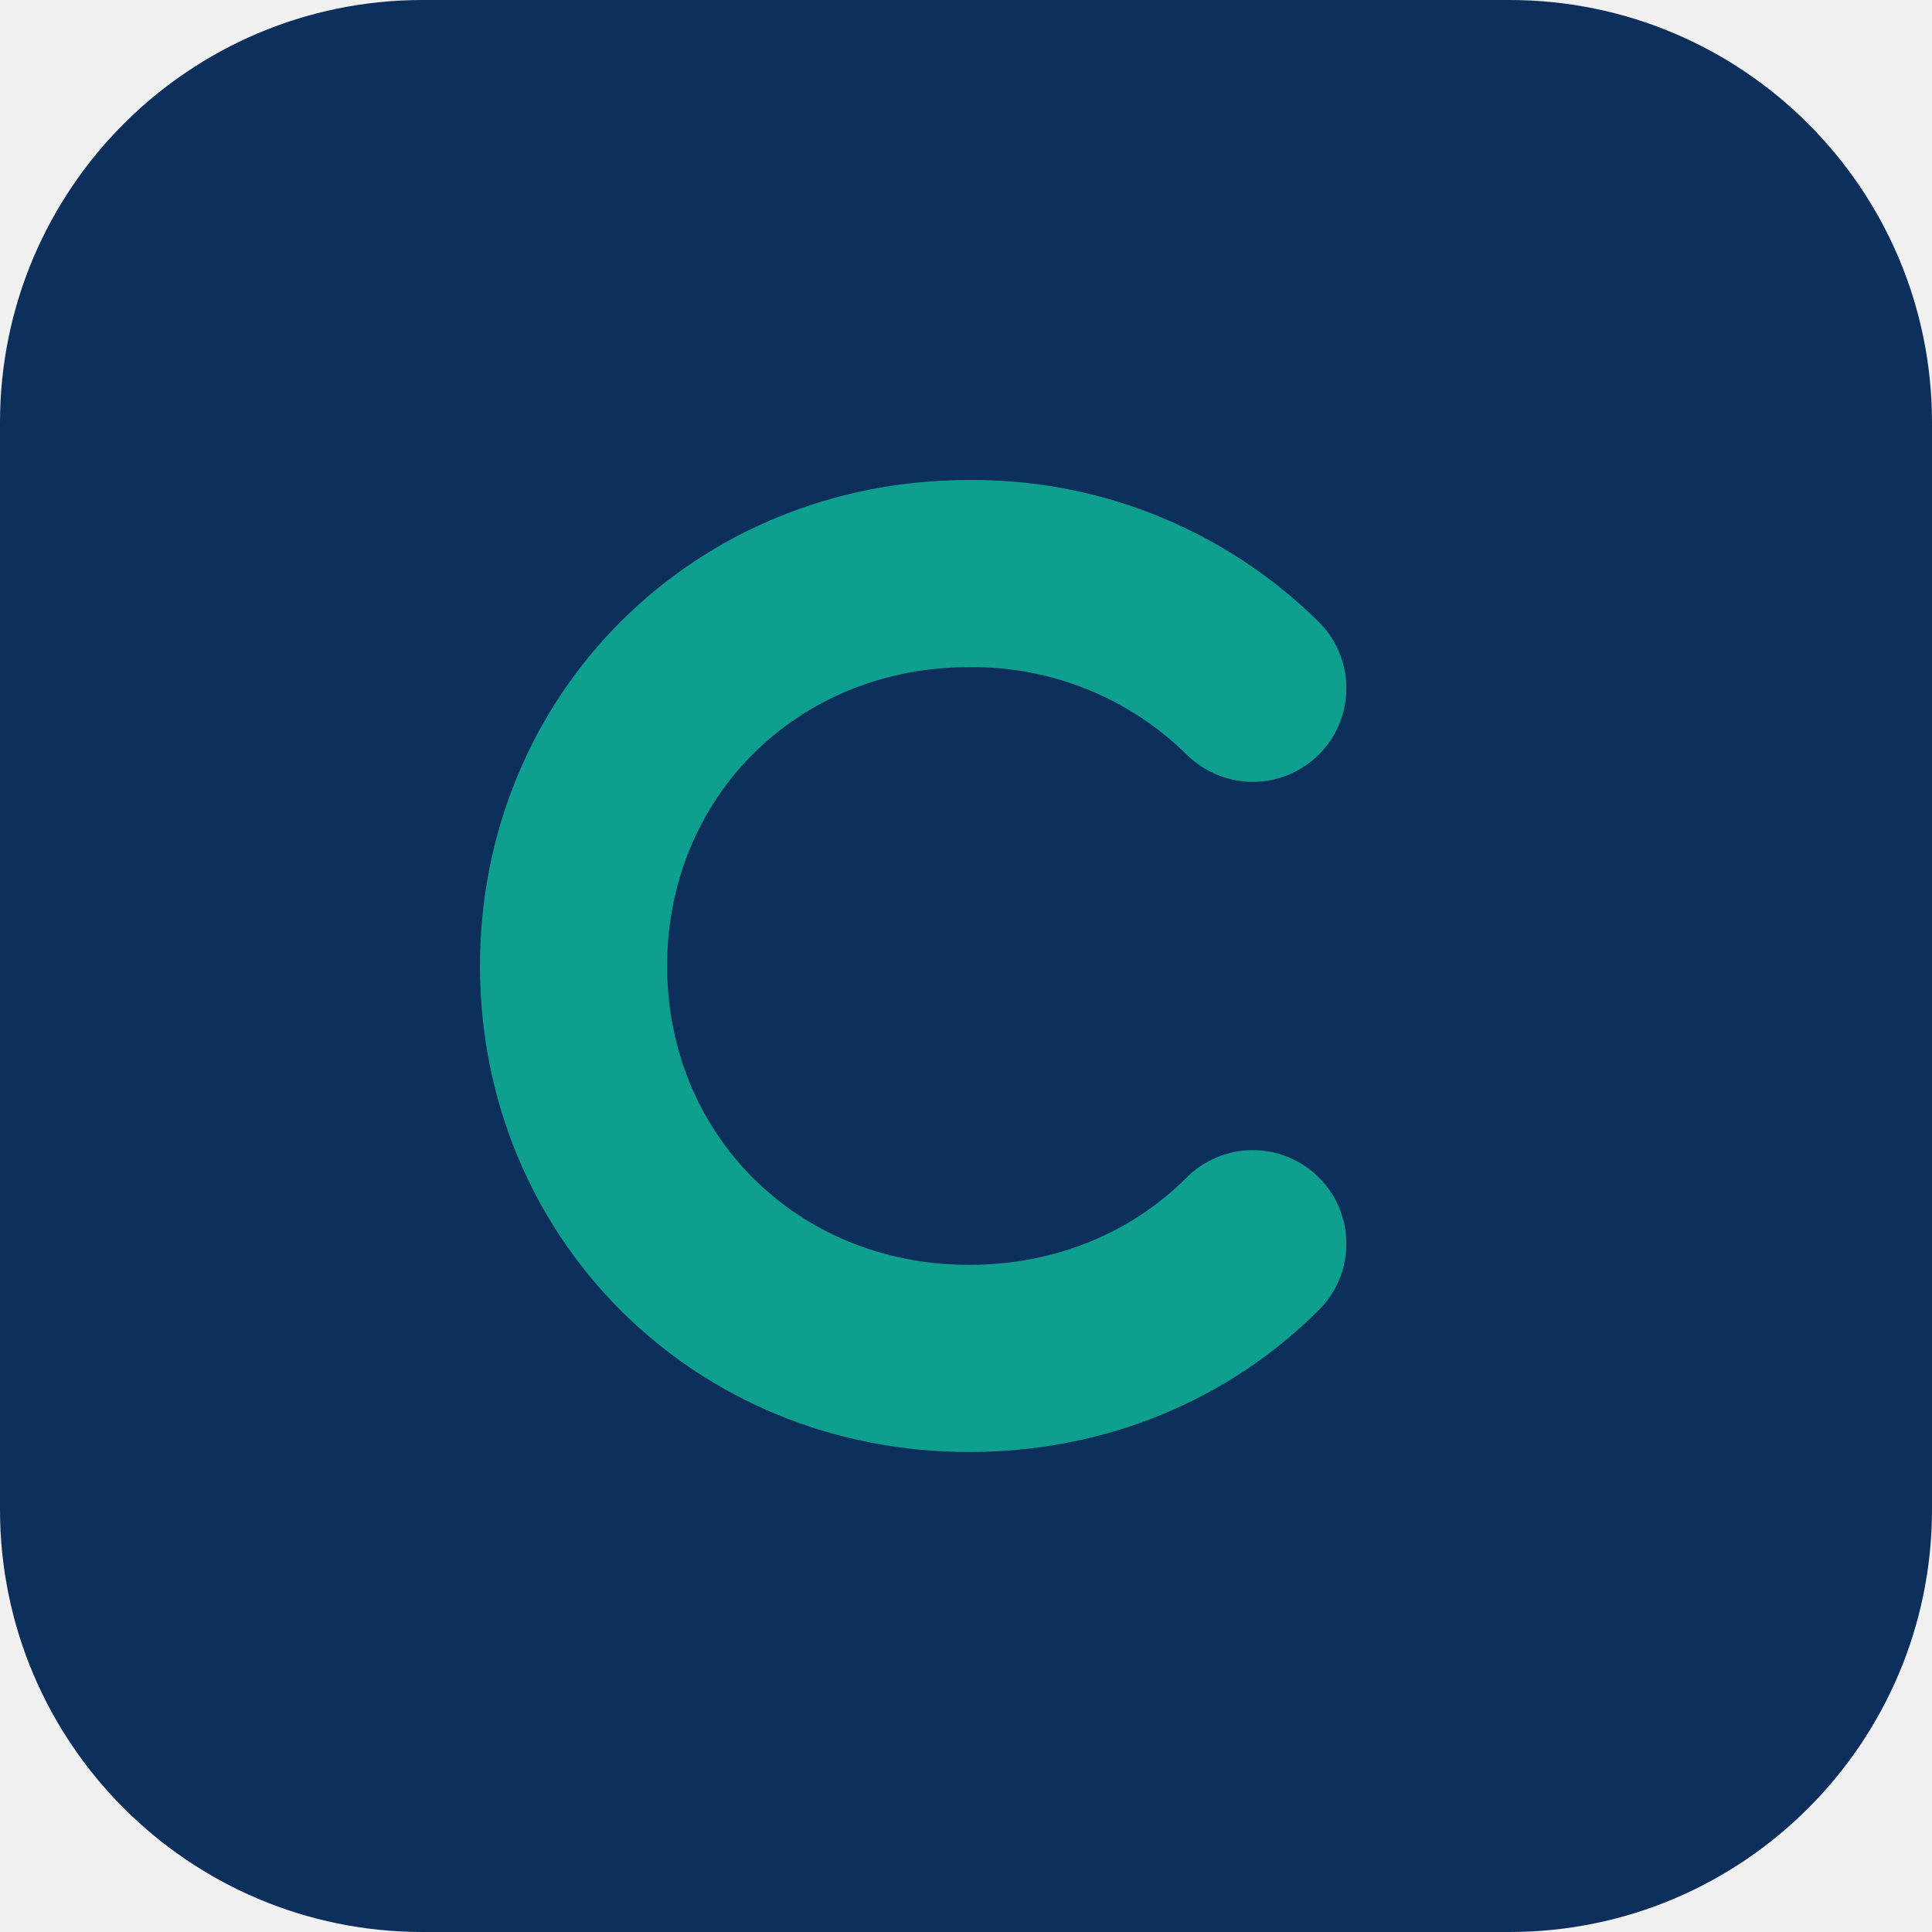
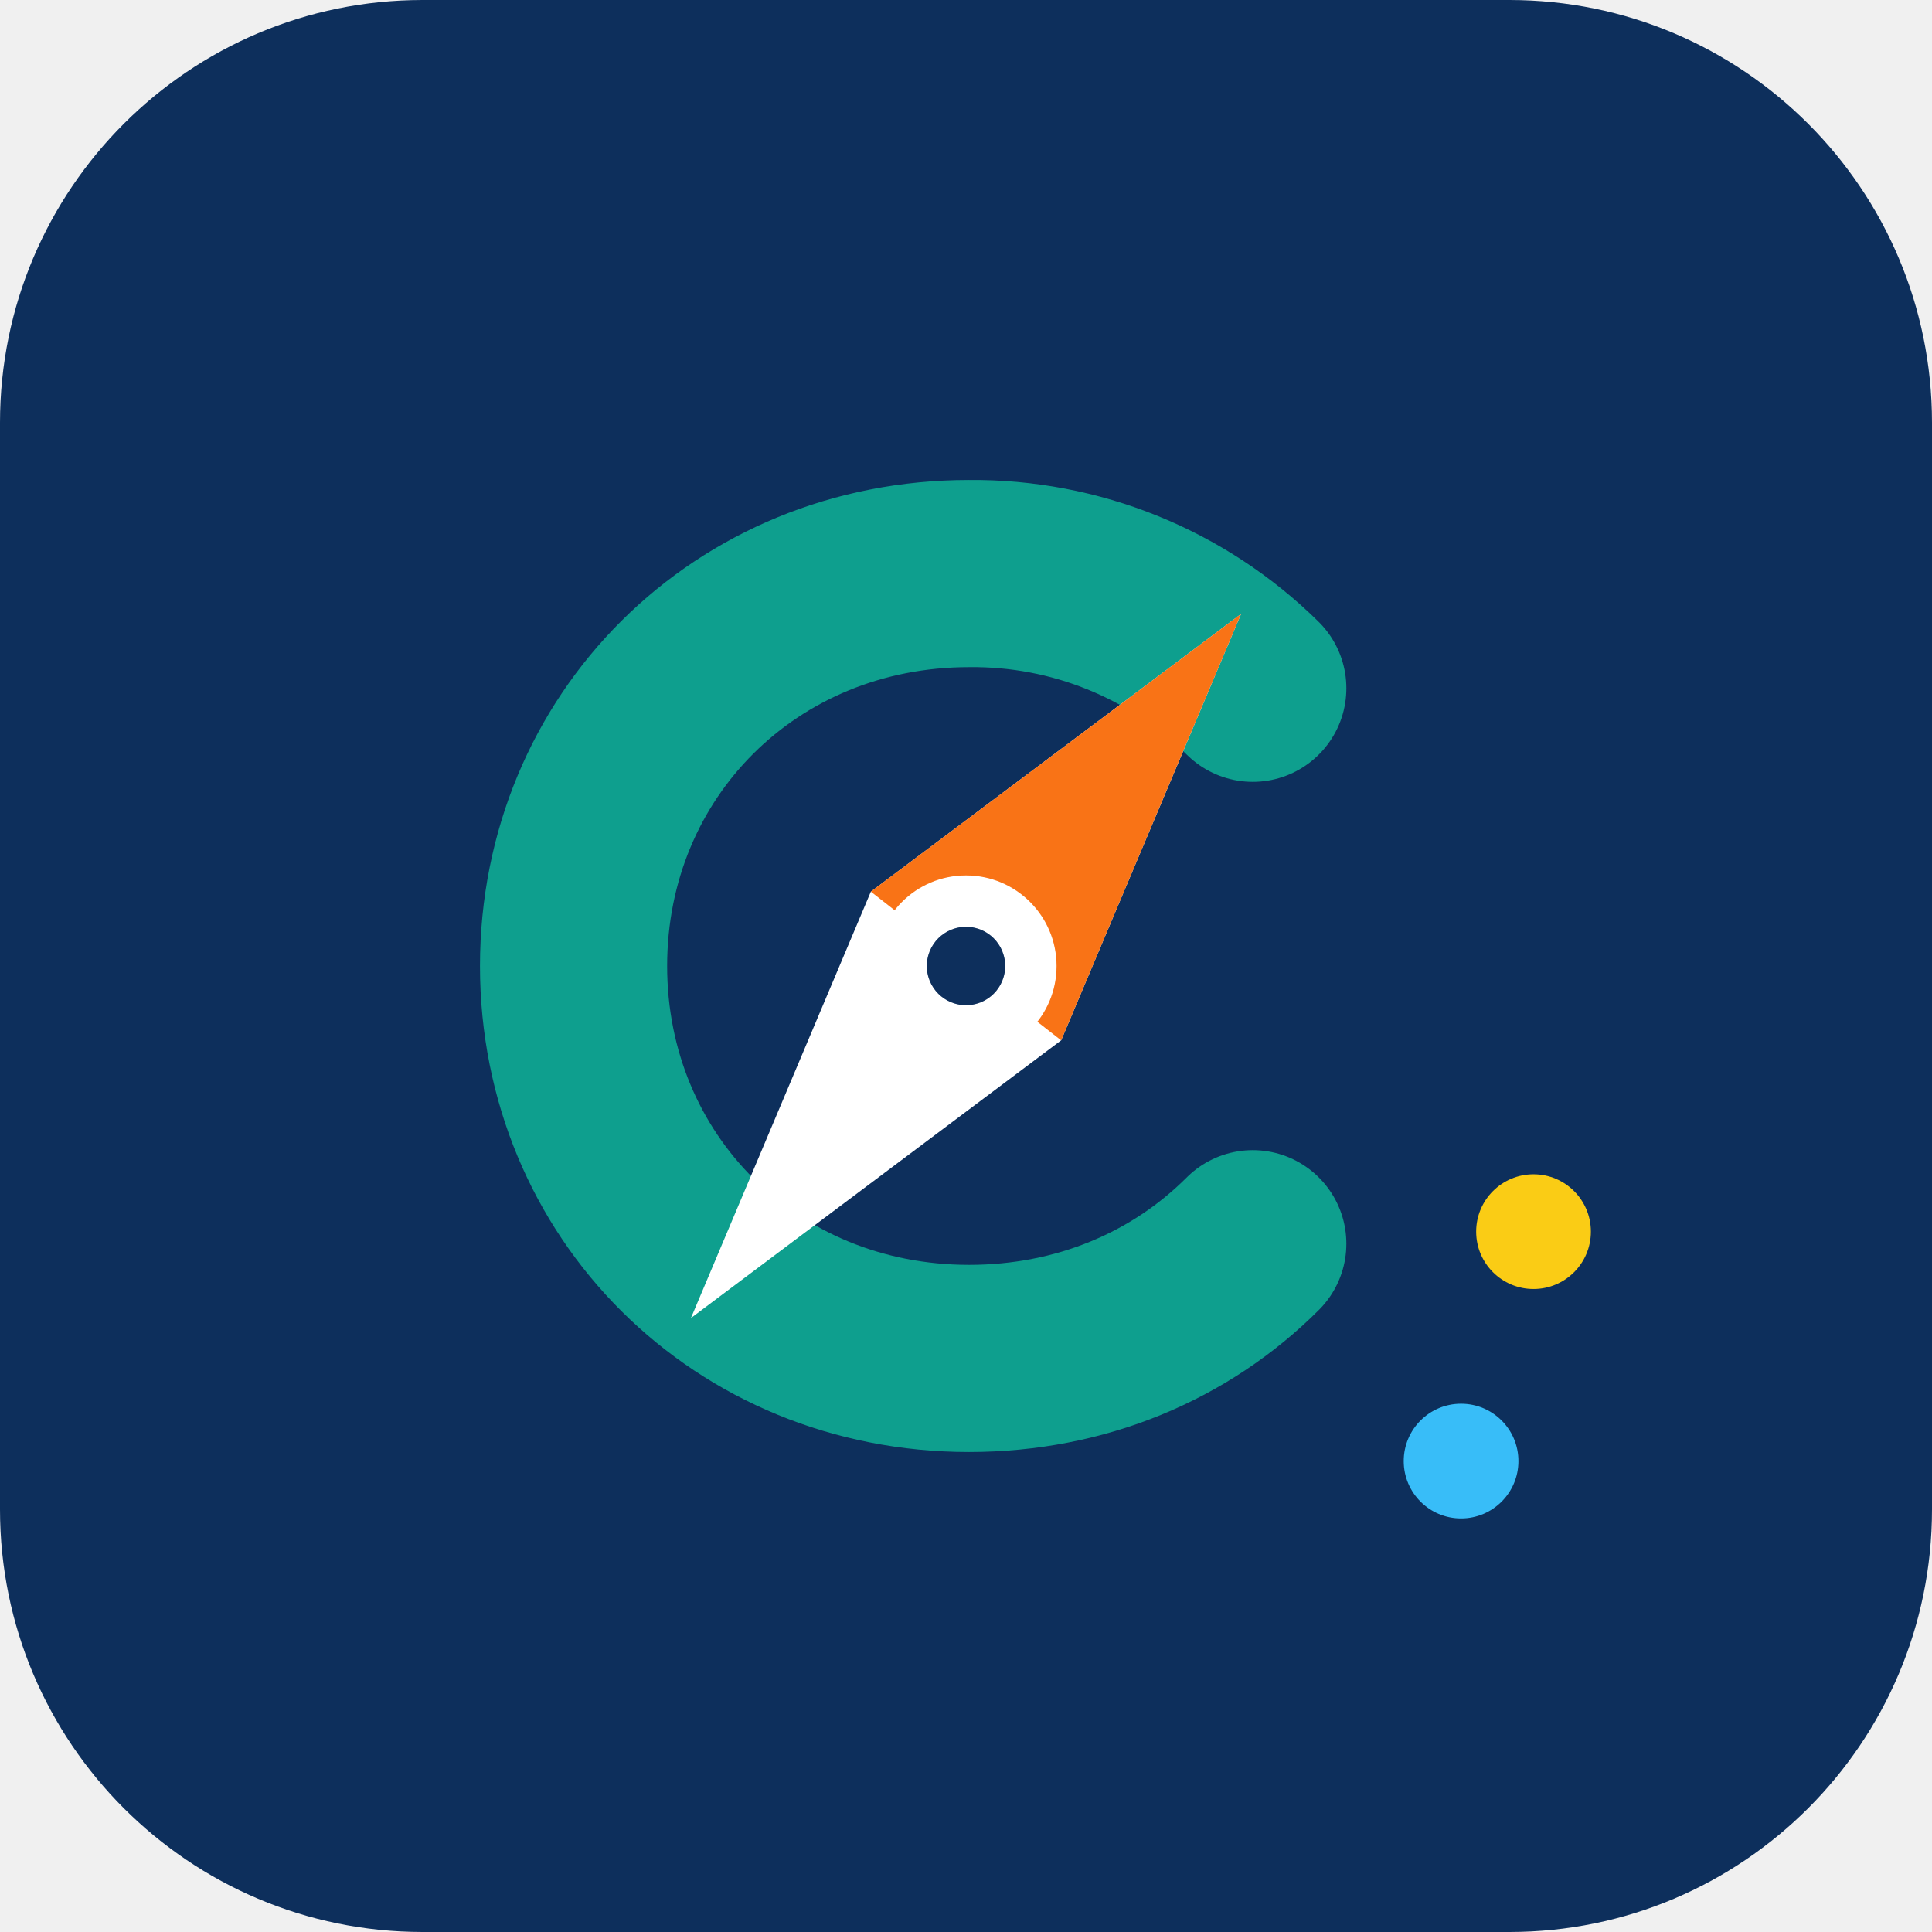
<svg xmlns="http://www.w3.org/2000/svg" viewBox="0 0 64 64" role="img" aria-label="Le Comptoir Invest">
  <rect width="64" height="64" rx="14" fill="#0D2F5C" />
  <path d="M41.5 22.8a13.2 13.2 0 0 0-9.4-3.8c-7.4 0-13.1 5.7-13.1 13s5.7 13 13.1 13c3.7 0 7-1.4 9.4-3.8" fill="none" stroke="#0E9F8E" stroke-width="6.2" stroke-linecap="round" />
+   <g transform="rotate(38 32 32)">
+     <path d="M32 17.2 L36 32 L32 46.8 L28 32 Z" fill="#ffffff" />
+     <path d="M32 17.2 L36 32 H28 Z" fill="#F97316" />
+   </g>
+   <circle cx="32" cy="32" r="3" fill="#ffffff" />
+   <circle cx="32" cy="32" r="1.3" fill="#0D2F5C" />
+   <circle cx="50.8" cy="40.8" r="1.9" fill="#FACC15" />
+   <circle cx="48.4" cy="48.4" r="1.9" fill="#38BDF8" />
</svg>
